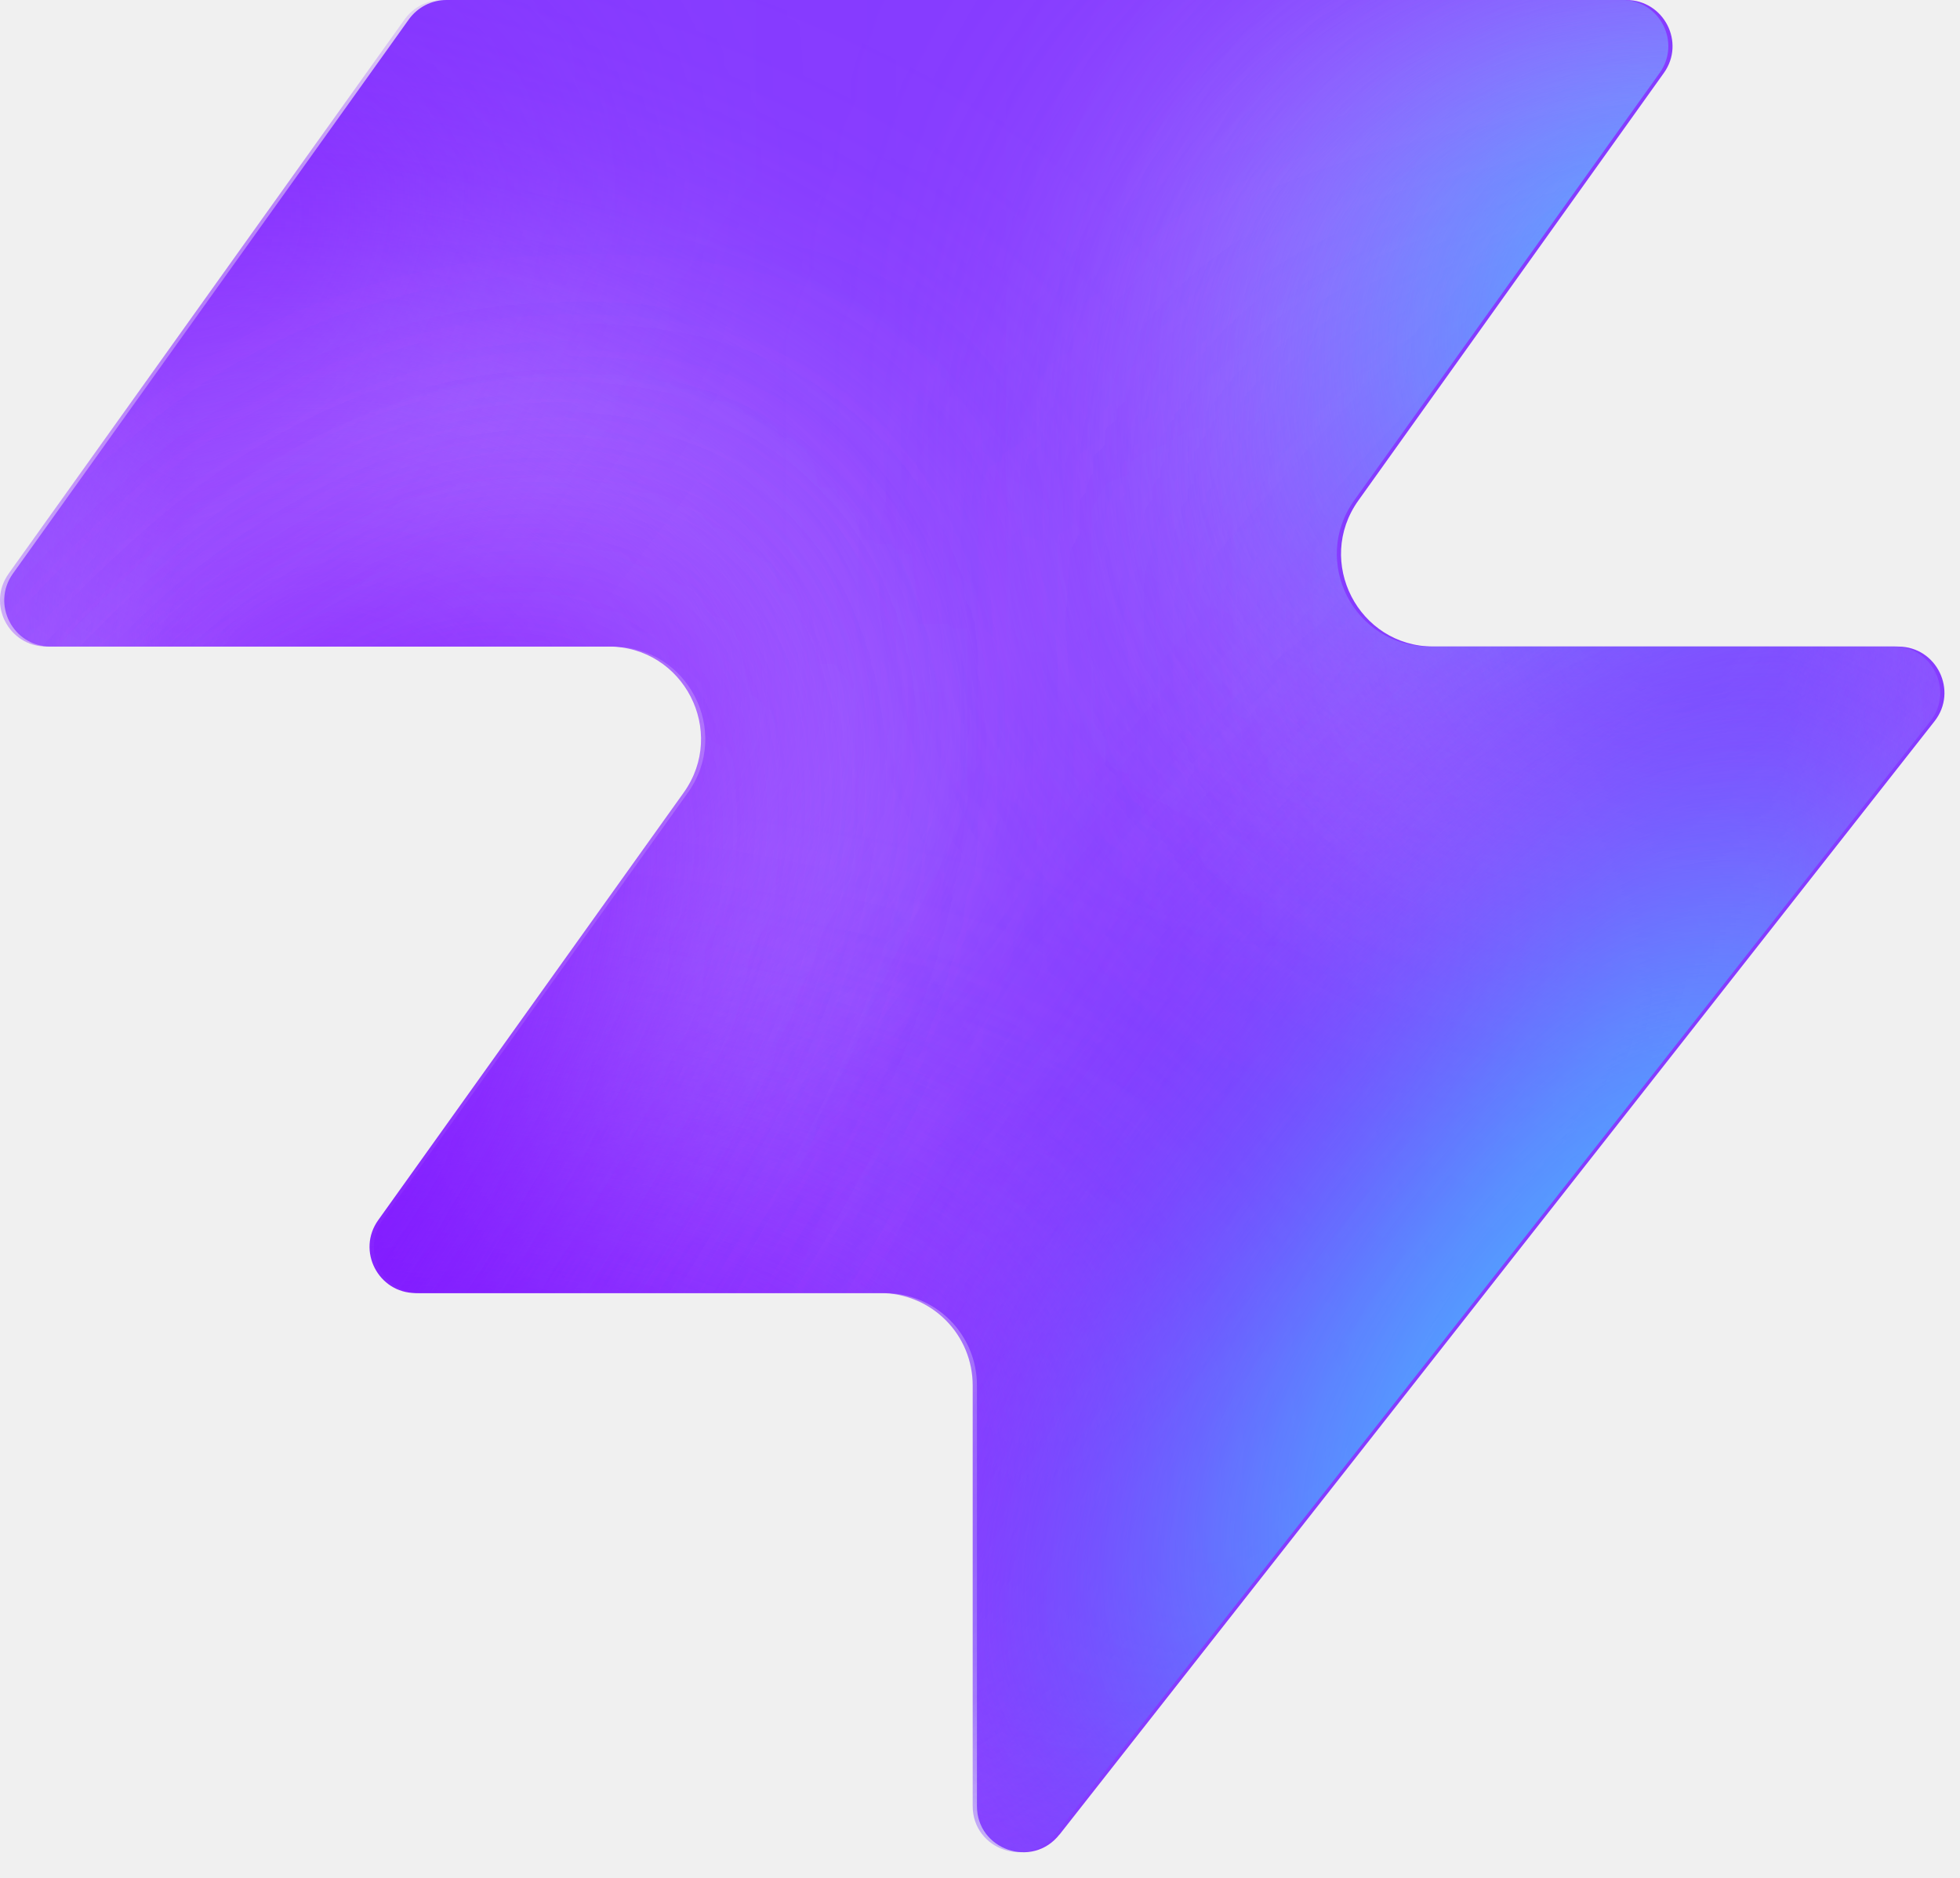
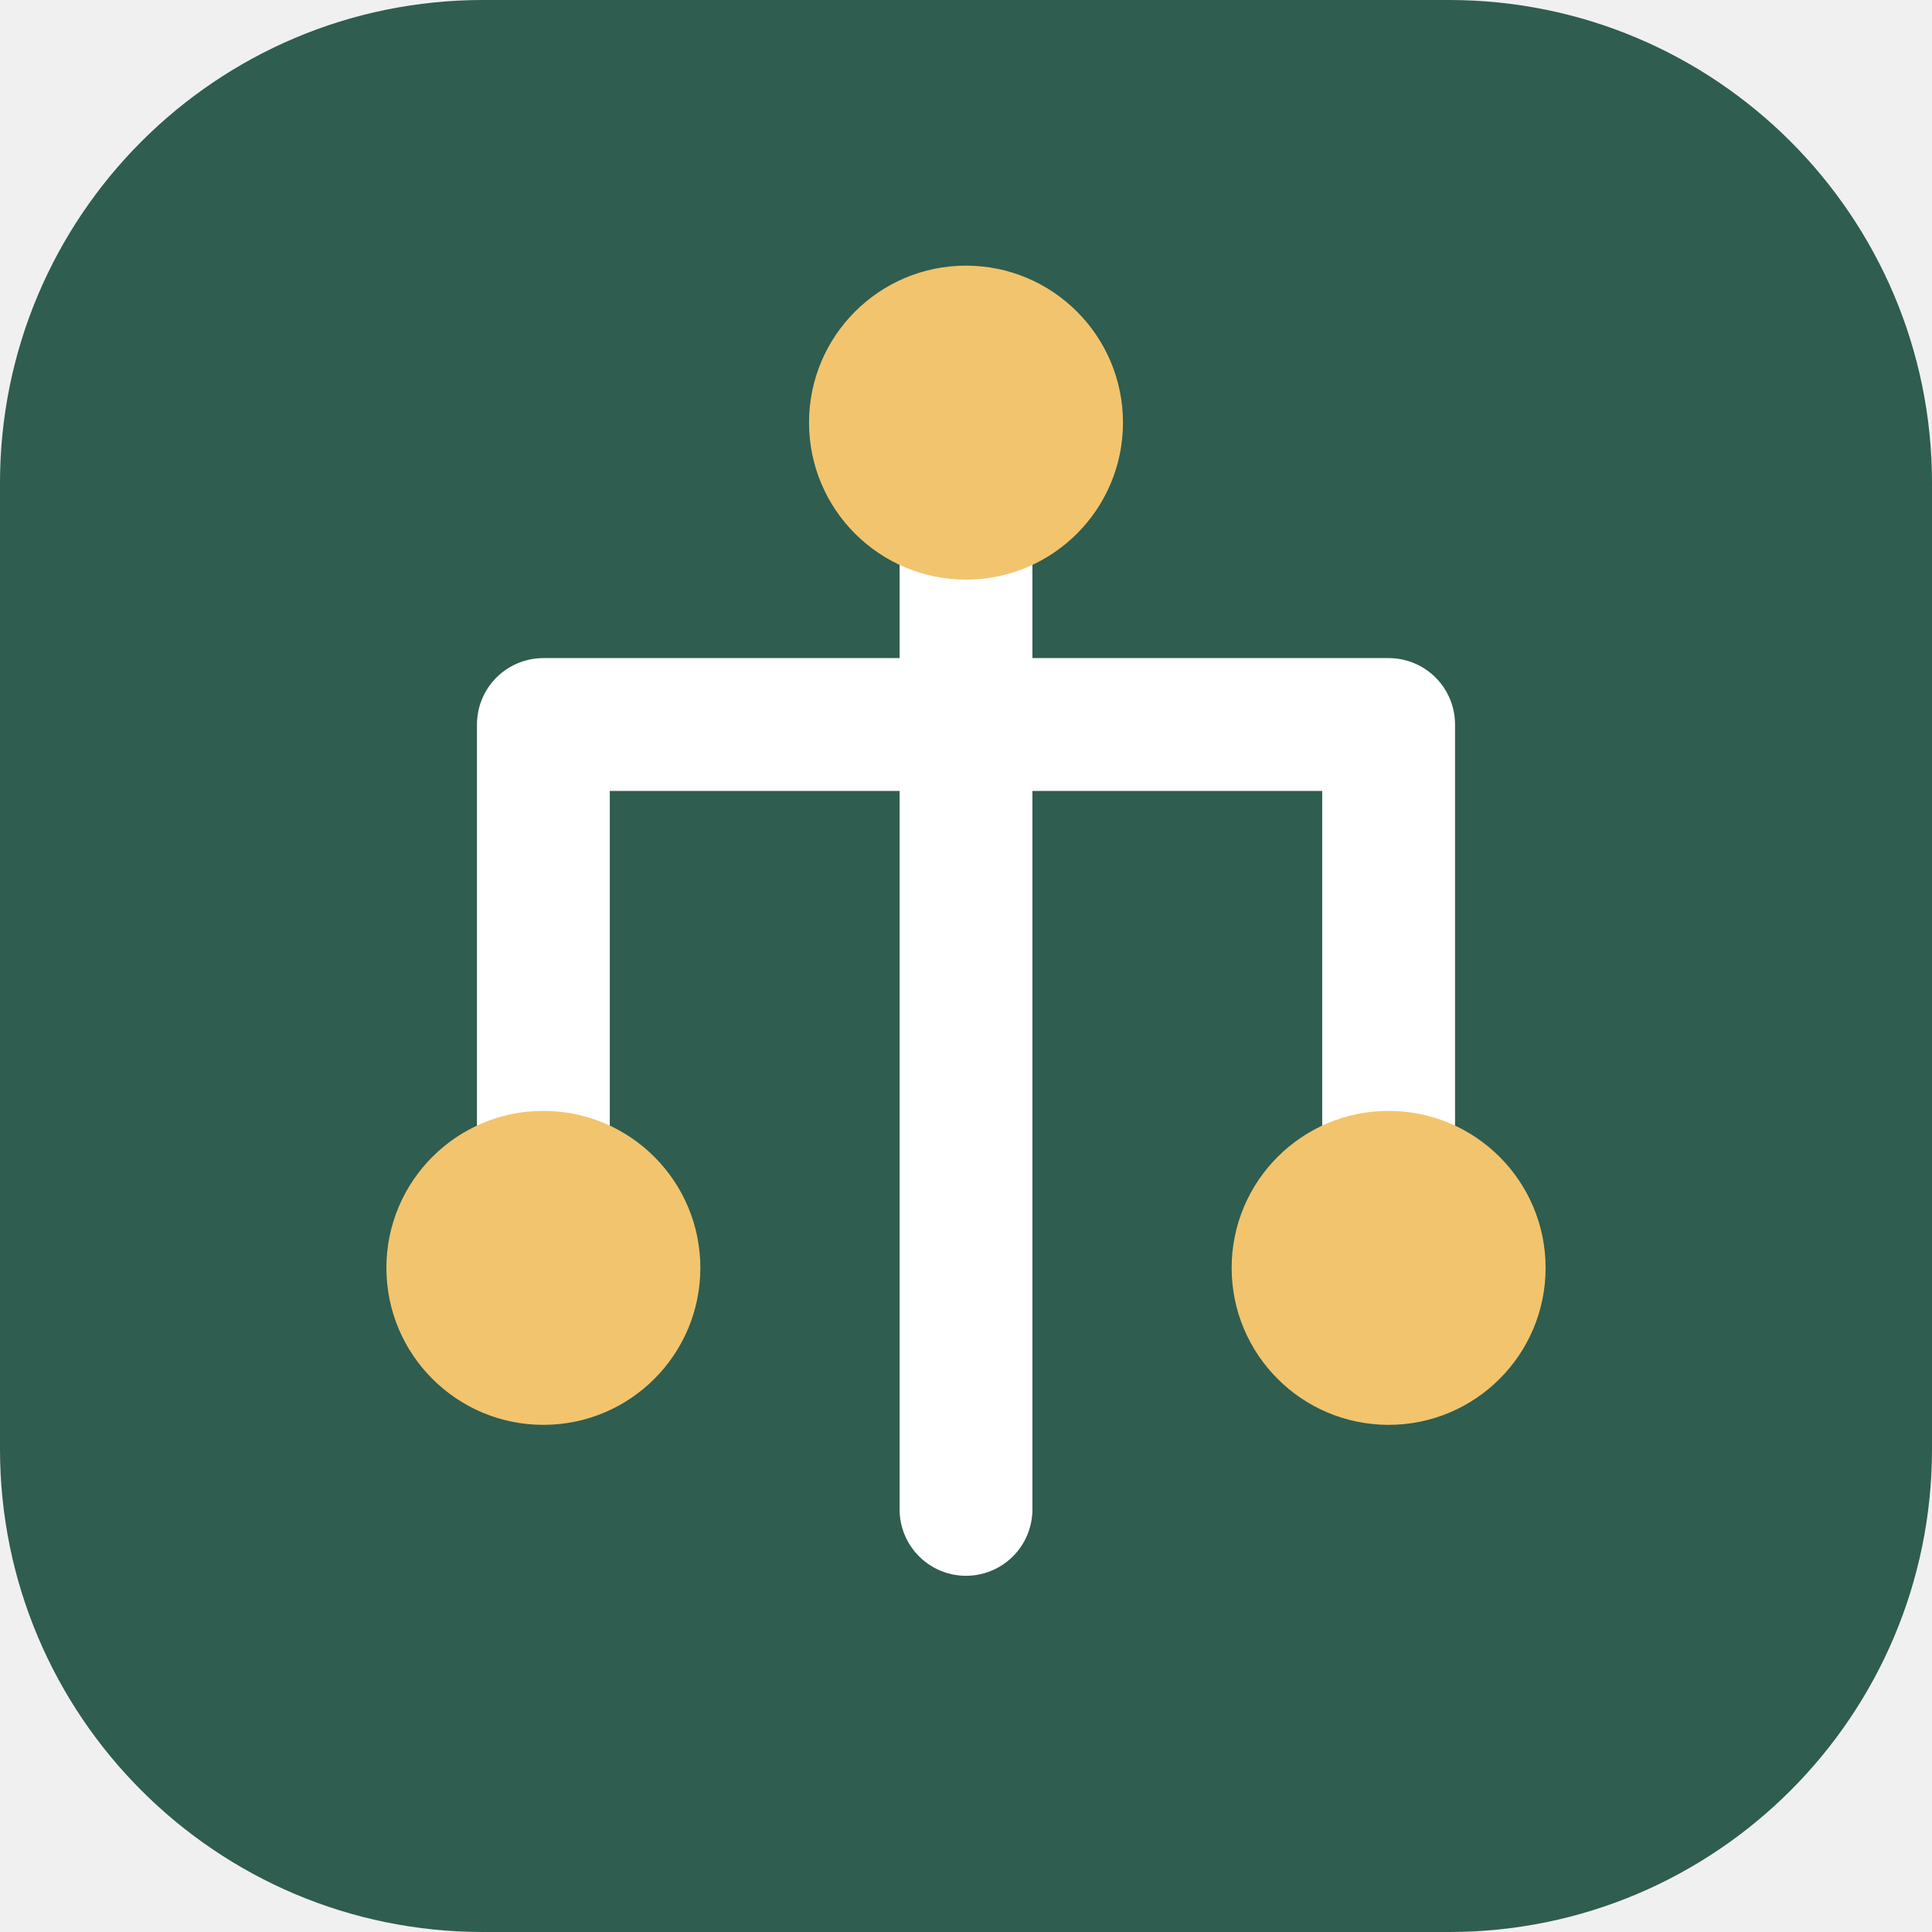
- <svg xmlns="http://www.w3.org/2000/svg" width="48" height="46" fill="none" viewBox="0 0 48 46">
-   <path fill="#863bff" d="M25.946 44.938c-.664.845-2.021.375-2.021-.698V33.937a2.26 2.26 0 0 0-2.262-2.262H10.287c-.92 0-1.456-1.04-.92-1.788l7.48-10.471c1.07-1.497 0-3.578-1.842-3.578H1.237c-.92 0-1.456-1.04-.92-1.788L10.013.474c.214-.297.556-.474.92-.474h28.894c.92 0 1.456 1.04.92 1.788l-7.48 10.471c-1.07 1.498 0 3.579 1.842 3.579h11.377c.943 0 1.473 1.088.89 1.83L25.947 44.94z" style="fill:#863bff;fill:color(display-p3 .525 .23 1);fill-opacity:1" />
-   <mask id="a" width="48" height="46" x="0" y="0" maskUnits="userSpaceOnUse" style="mask-type:alpha">
-     <path fill="#000" d="M25.842 44.938c-.664.844-2.021.375-2.021-.698V33.937a2.26 2.26 0 0 0-2.262-2.262H10.183c-.92 0-1.456-1.04-.92-1.788l7.48-10.471c1.07-1.498 0-3.579-1.842-3.579H1.133c-.92 0-1.456-1.04-.92-1.787L9.91.473c.214-.297.556-.474.92-.474h28.894c.92 0 1.456 1.04.92 1.788l-7.48 10.471c-1.07 1.498 0 3.578 1.842 3.578h11.377c.943 0 1.473 1.088.89 1.832L25.843 44.94z" style="fill:#000;fill-opacity:1" />
-   </mask>
-   <g mask="url(#a)">
-     <g filter="url(#b)">
-       <ellipse cx="5.508" cy="14.704" fill="#ede6ff" rx="5.508" ry="14.704" style="fill:#ede6ff;fill:color(display-p3 .927 .903 1);fill-opacity:1" transform="matrix(.00324 1 1 -.00324 -4.47 31.516)" />
-     </g>
-     <g filter="url(#c)">
-       <ellipse cx="10.399" cy="29.851" fill="#ede6ff" rx="10.399" ry="29.851" style="fill:#ede6ff;fill:color(display-p3 .927 .903 1);fill-opacity:1" transform="matrix(.00324 1 1 -.00324 -39.328 7.883)" />
-     </g>
-     <g filter="url(#d)">
-       <ellipse cx="5.508" cy="30.487" fill="#7e14ff" rx="5.508" ry="30.487" style="fill:#7e14ff;fill:color(display-p3 .492 .077 1);fill-opacity:1" transform="rotate(89.814 -25.913 -14.639)scale(1 -1)" />
-     </g>
-     <g filter="url(#e)">
-       <ellipse cx="5.508" cy="30.599" fill="#7e14ff" rx="5.508" ry="30.599" style="fill:#7e14ff;fill:color(display-p3 .492 .077 1);fill-opacity:1" transform="rotate(89.814 -32.644 -3.334)scale(1 -1)" />
-     </g>
-     <g filter="url(#f)">
-       <ellipse cx="5.508" cy="30.599" fill="#7e14ff" rx="5.508" ry="30.599" style="fill:#7e14ff;fill:color(display-p3 .492 .077 1);fill-opacity:1" transform="matrix(.00324 1 1 -.00324 -34.34 30.47)" />
-     </g>
-     <g filter="url(#g)">
-       <ellipse cx="14.072" cy="22.078" fill="#ede6ff" rx="14.072" ry="22.078" style="fill:#ede6ff;fill:color(display-p3 .927 .903 1);fill-opacity:1" transform="rotate(93.35 24.506 48.493)scale(-1 1)" />
-     </g>
-     <g filter="url(#h)">
-       <ellipse cx="3.47" cy="21.501" fill="#7e14ff" rx="3.47" ry="21.501" style="fill:#7e14ff;fill:color(display-p3 .492 .077 1);fill-opacity:1" transform="rotate(89.009 28.708 47.59)scale(-1 1)" />
-     </g>
-     <g filter="url(#i)">
-       <ellipse cx="3.47" cy="21.501" fill="#7e14ff" rx="3.47" ry="21.501" style="fill:#7e14ff;fill:color(display-p3 .492 .077 1);fill-opacity:1" transform="rotate(89.009 28.708 47.59)scale(-1 1)" />
-     </g>
-     <g filter="url(#j)">
-       <ellipse cx=".387" cy="8.972" fill="#7e14ff" rx="4.407" ry="29.108" style="fill:#7e14ff;fill:color(display-p3 .492 .077 1);fill-opacity:1" transform="rotate(39.51 .387 8.972)" />
-     </g>
-     <g filter="url(#k)">
-       <ellipse cx="47.523" cy="-6.092" fill="#7e14ff" rx="4.407" ry="29.108" style="fill:#7e14ff;fill:color(display-p3 .492 .077 1);fill-opacity:1" transform="rotate(37.892 47.523 -6.092)" />
-     </g>
-     <g filter="url(#l)">
-       <ellipse cx="41.412" cy="6.333" fill="#47bfff" rx="5.971" ry="9.665" style="fill:#47bfff;fill:color(display-p3 .28 .748 1);fill-opacity:1" transform="rotate(37.892 41.412 6.333)" />
-     </g>
-     <g filter="url(#m)">
-       <ellipse cx="-1.879" cy="38.332" fill="#7e14ff" rx="4.407" ry="29.108" style="fill:#7e14ff;fill:color(display-p3 .492 .077 1);fill-opacity:1" transform="rotate(37.892 -1.88 38.332)" />
-     </g>
-     <g filter="url(#n)">
-       <ellipse cx="-1.879" cy="38.332" fill="#7e14ff" rx="4.407" ry="29.108" style="fill:#7e14ff;fill:color(display-p3 .492 .077 1);fill-opacity:1" transform="rotate(37.892 -1.88 38.332)" />
-     </g>
-     <g filter="url(#o)">
-       <ellipse cx="35.651" cy="29.907" fill="#7e14ff" rx="4.407" ry="29.108" style="fill:#7e14ff;fill:color(display-p3 .492 .077 1);fill-opacity:1" transform="rotate(37.892 35.651 29.907)" />
-     </g>
-     <g filter="url(#p)">
-       <ellipse cx="38.418" cy="32.4" fill="#47bfff" rx="5.971" ry="15.297" style="fill:#47bfff;fill:color(display-p3 .28 .748 1);fill-opacity:1" transform="rotate(37.892 38.418 32.4)" />
-     </g>
+ <svg xmlns="http://www.w3.org/2000/svg" viewBox="0 0 32 32">
+   <rect width="32" height="32" rx="8" fill="#2f5d50" />
+   <g fill="none" stroke="#fff" stroke-width="2.2" stroke-linecap="round" stroke-linejoin="round">
+     <path d="M16 7v18M16 12H9v5M16 12h7v5M9 17v3M23 17v3" />
  </g>
-   <defs>
-     <filter id="b" width="60.045" height="41.654" x="-19.77" y="16.149" color-interpolation-filters="sRGB" filterUnits="userSpaceOnUse">
-       <feFlood flood-opacity="0" result="BackgroundImageFix" />
-       <feBlend in="SourceGraphic" in2="BackgroundImageFix" result="shape" />
-       <feGaussianBlur result="effect1_foregroundBlur_2002_17158" stdDeviation="7.659" />
-     </filter>
-     <filter id="c" width="90.34" height="51.437" x="-54.613" y="-7.533" color-interpolation-filters="sRGB" filterUnits="userSpaceOnUse">
-       <feFlood flood-opacity="0" result="BackgroundImageFix" />
-       <feBlend in="SourceGraphic" in2="BackgroundImageFix" result="shape" />
-       <feGaussianBlur result="effect1_foregroundBlur_2002_17158" stdDeviation="7.659" />
-     </filter>
-     <filter id="d" width="79.355" height="29.4" x="-49.64" y="2.03" color-interpolation-filters="sRGB" filterUnits="userSpaceOnUse">
-       <feFlood flood-opacity="0" result="BackgroundImageFix" />
-       <feBlend in="SourceGraphic" in2="BackgroundImageFix" result="shape" />
-       <feGaussianBlur result="effect1_foregroundBlur_2002_17158" stdDeviation="4.596" />
-     </filter>
-     <filter id="e" width="79.579" height="29.4" x="-45.045" y="20.029" color-interpolation-filters="sRGB" filterUnits="userSpaceOnUse">
-       <feFlood flood-opacity="0" result="BackgroundImageFix" />
-       <feBlend in="SourceGraphic" in2="BackgroundImageFix" result="shape" />
-       <feGaussianBlur result="effect1_foregroundBlur_2002_17158" stdDeviation="4.596" />
-     </filter>
-     <filter id="f" width="79.579" height="29.4" x="-43.513" y="21.178" color-interpolation-filters="sRGB" filterUnits="userSpaceOnUse">
-       <feFlood flood-opacity="0" result="BackgroundImageFix" />
-       <feBlend in="SourceGraphic" in2="BackgroundImageFix" result="shape" />
-       <feGaussianBlur result="effect1_foregroundBlur_2002_17158" stdDeviation="4.596" />
-     </filter>
-     <filter id="g" width="74.749" height="58.852" x="15.756" y="-17.901" color-interpolation-filters="sRGB" filterUnits="userSpaceOnUse">
-       <feFlood flood-opacity="0" result="BackgroundImageFix" />
-       <feBlend in="SourceGraphic" in2="BackgroundImageFix" result="shape" />
-       <feGaussianBlur result="effect1_foregroundBlur_2002_17158" stdDeviation="7.659" />
-     </filter>
-     <filter id="h" width="61.377" height="25.362" x="23.548" y="2.284" color-interpolation-filters="sRGB" filterUnits="userSpaceOnUse">
-       <feFlood flood-opacity="0" result="BackgroundImageFix" />
-       <feBlend in="SourceGraphic" in2="BackgroundImageFix" result="shape" />
-       <feGaussianBlur result="effect1_foregroundBlur_2002_17158" stdDeviation="4.596" />
-     </filter>
-     <filter id="i" width="61.377" height="25.362" x="23.548" y="2.284" color-interpolation-filters="sRGB" filterUnits="userSpaceOnUse">
-       <feFlood flood-opacity="0" result="BackgroundImageFix" />
-       <feBlend in="SourceGraphic" in2="BackgroundImageFix" result="shape" />
-       <feGaussianBlur result="effect1_foregroundBlur_2002_17158" stdDeviation="4.596" />
-     </filter>
-     <filter id="j" width="56.045" height="63.649" x="-27.636" y="-22.853" color-interpolation-filters="sRGB" filterUnits="userSpaceOnUse">
-       <feFlood flood-opacity="0" result="BackgroundImageFix" />
-       <feBlend in="SourceGraphic" in2="BackgroundImageFix" result="shape" />
-       <feGaussianBlur result="effect1_foregroundBlur_2002_17158" stdDeviation="4.596" />
-     </filter>
-     <filter id="k" width="54.814" height="64.646" x="20.116" y="-38.415" color-interpolation-filters="sRGB" filterUnits="userSpaceOnUse">
-       <feFlood flood-opacity="0" result="BackgroundImageFix" />
-       <feBlend in="SourceGraphic" in2="BackgroundImageFix" result="shape" />
-       <feGaussianBlur result="effect1_foregroundBlur_2002_17158" stdDeviation="4.596" />
-     </filter>
-     <filter id="l" width="33.541" height="35.313" x="24.641" y="-11.323" color-interpolation-filters="sRGB" filterUnits="userSpaceOnUse">
-       <feFlood flood-opacity="0" result="BackgroundImageFix" />
-       <feBlend in="SourceGraphic" in2="BackgroundImageFix" result="shape" />
-       <feGaussianBlur result="effect1_foregroundBlur_2002_17158" stdDeviation="4.596" />
-     </filter>
-     <filter id="m" width="54.814" height="64.646" x="-29.286" y="6.009" color-interpolation-filters="sRGB" filterUnits="userSpaceOnUse">
-       <feFlood flood-opacity="0" result="BackgroundImageFix" />
-       <feBlend in="SourceGraphic" in2="BackgroundImageFix" result="shape" />
-       <feGaussianBlur result="effect1_foregroundBlur_2002_17158" stdDeviation="4.596" />
-     </filter>
-     <filter id="n" width="54.814" height="64.646" x="-29.286" y="6.009" color-interpolation-filters="sRGB" filterUnits="userSpaceOnUse">
-       <feFlood flood-opacity="0" result="BackgroundImageFix" />
-       <feBlend in="SourceGraphic" in2="BackgroundImageFix" result="shape" />
-       <feGaussianBlur result="effect1_foregroundBlur_2002_17158" stdDeviation="4.596" />
-     </filter>
-     <filter id="o" width="54.814" height="64.646" x="8.244" y="-2.416" color-interpolation-filters="sRGB" filterUnits="userSpaceOnUse">
-       <feFlood flood-opacity="0" result="BackgroundImageFix" />
-       <feBlend in="SourceGraphic" in2="BackgroundImageFix" result="shape" />
-       <feGaussianBlur result="effect1_foregroundBlur_2002_17158" stdDeviation="4.596" />
-     </filter>
-     <filter id="p" width="39.409" height="43.623" x="18.713" y="10.588" color-interpolation-filters="sRGB" filterUnits="userSpaceOnUse">
-       <feFlood flood-opacity="0" result="BackgroundImageFix" />
-       <feBlend in="SourceGraphic" in2="BackgroundImageFix" result="shape" />
-       <feGaussianBlur result="effect1_foregroundBlur_2002_17158" stdDeviation="4.596" />
-     </filter>
-   </defs>
+   <circle cx="16" cy="7" r="2.6" fill="#f2c46d" />
+   <circle cx="9" cy="21" r="2.6" fill="#f2c46d" />
+   <circle cx="23" cy="21" r="2.6" fill="#f2c46d" />
</svg>
